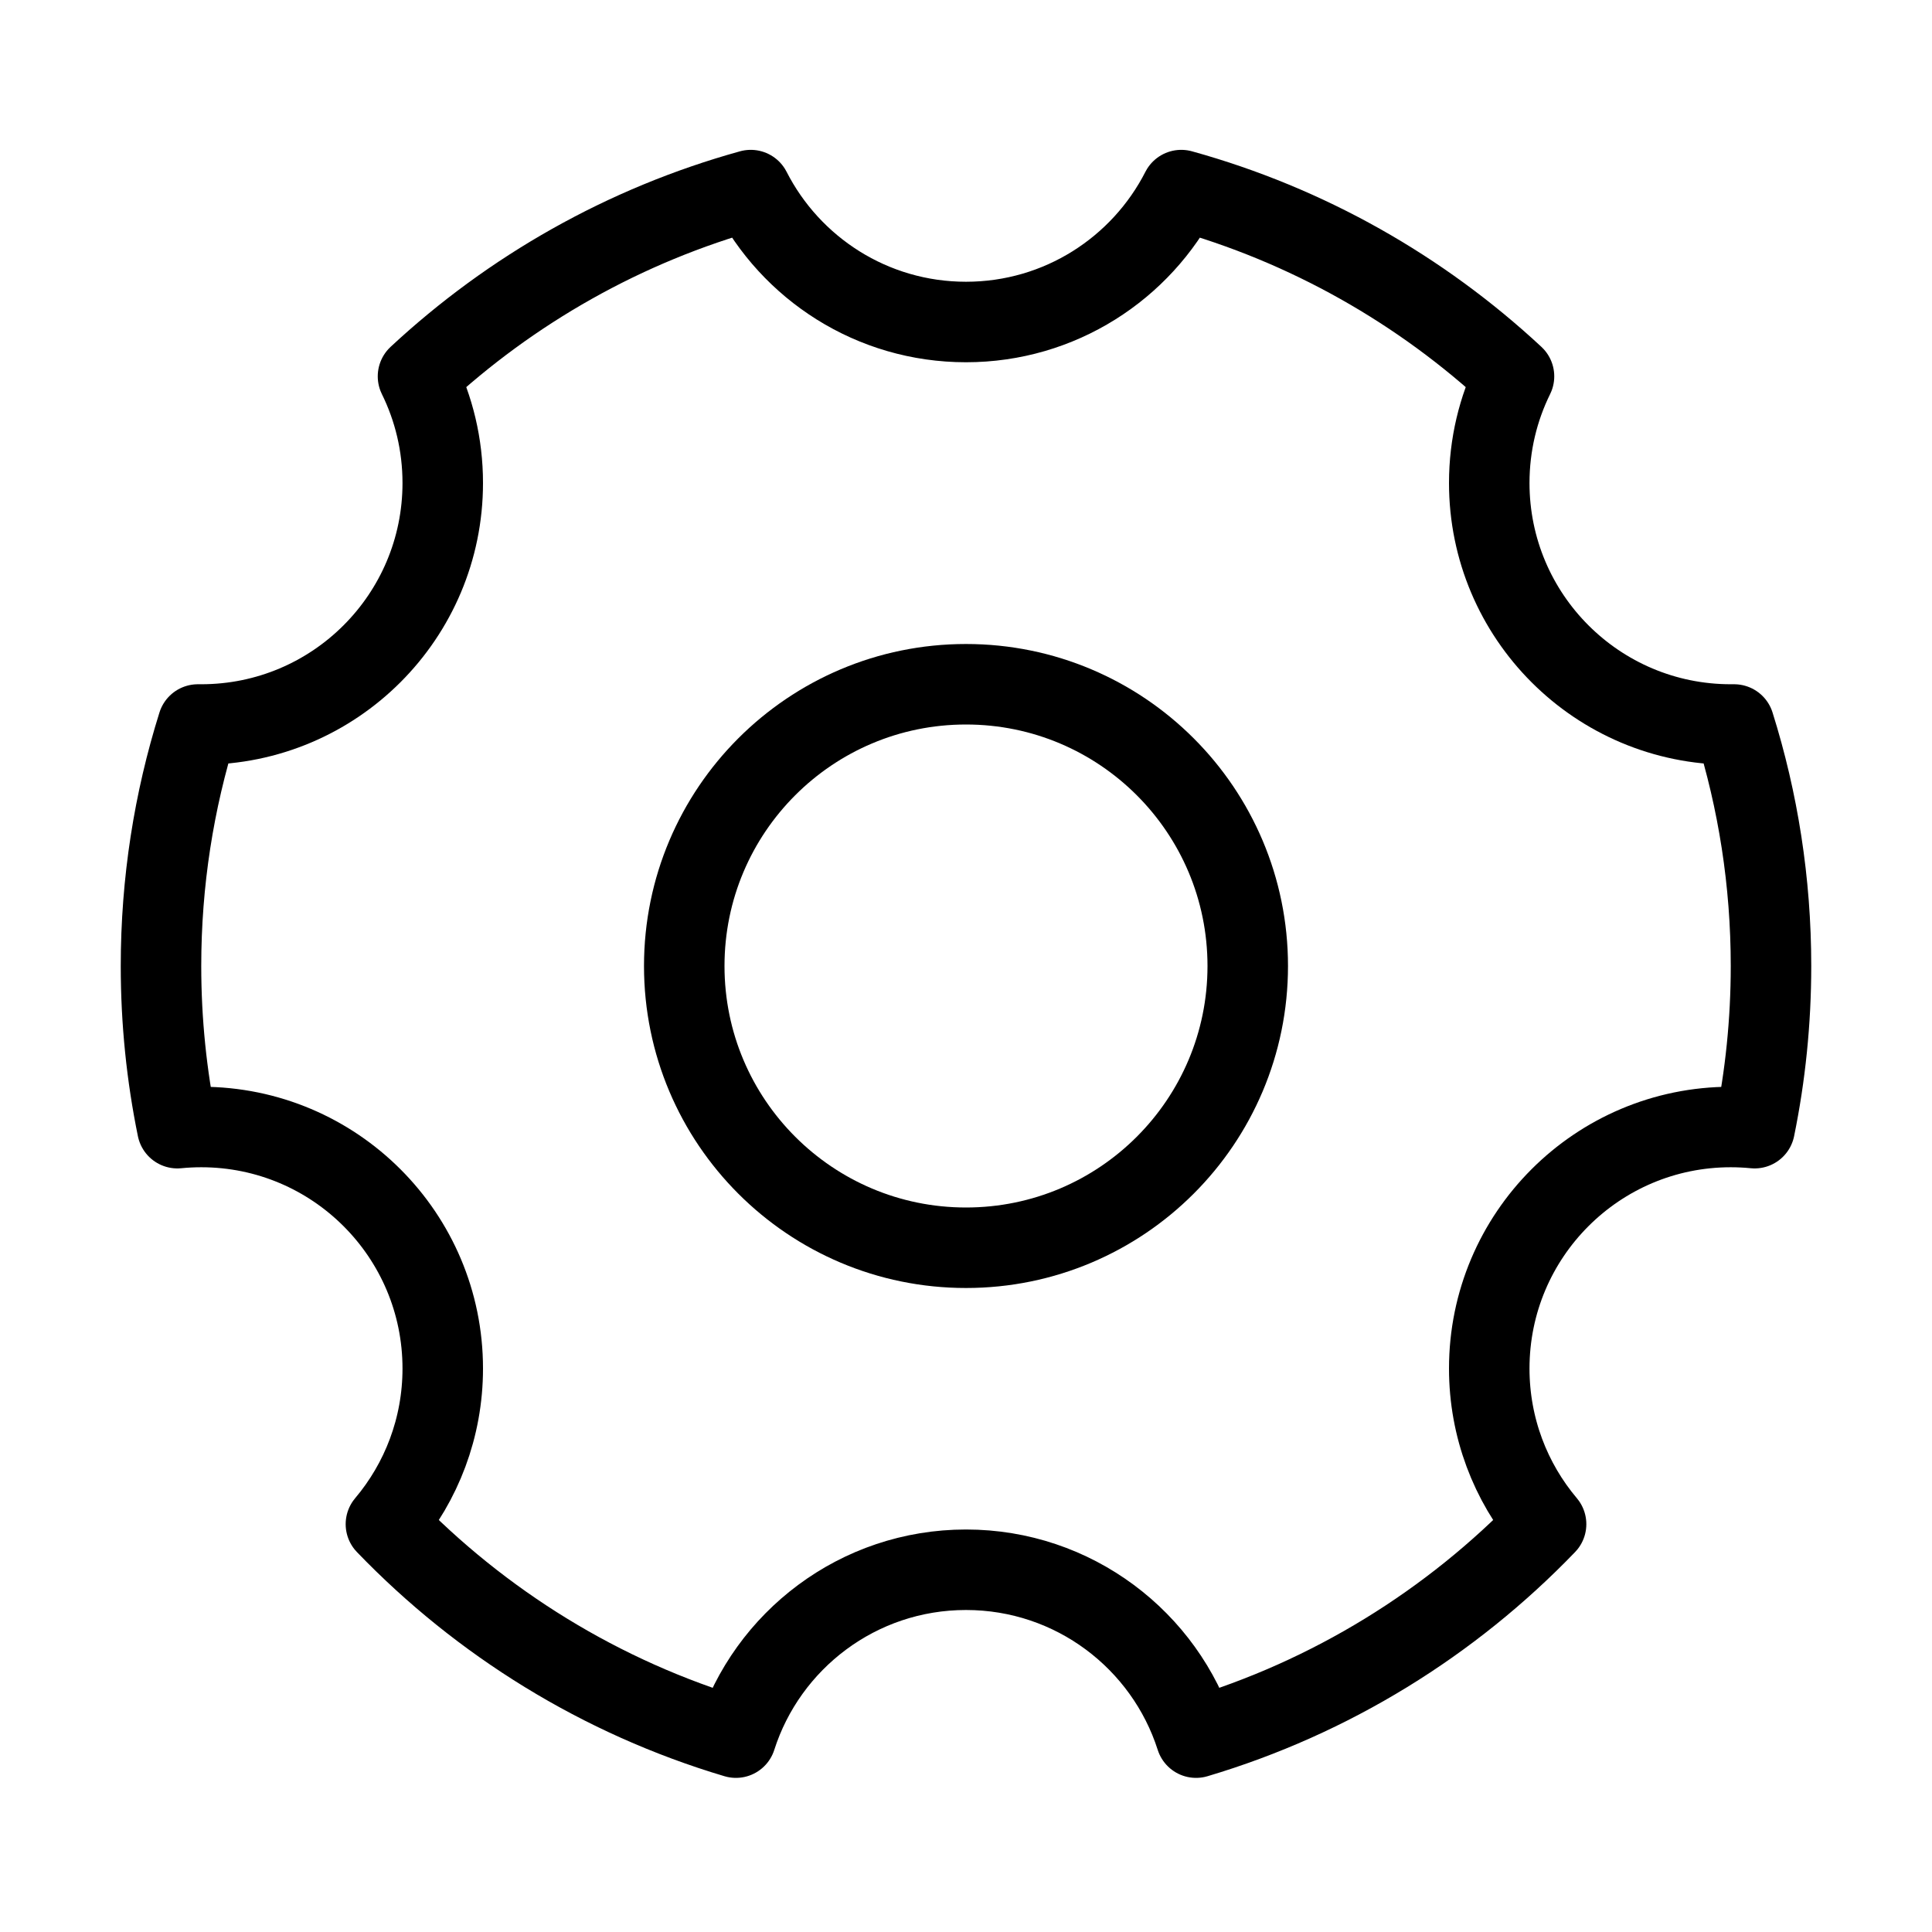
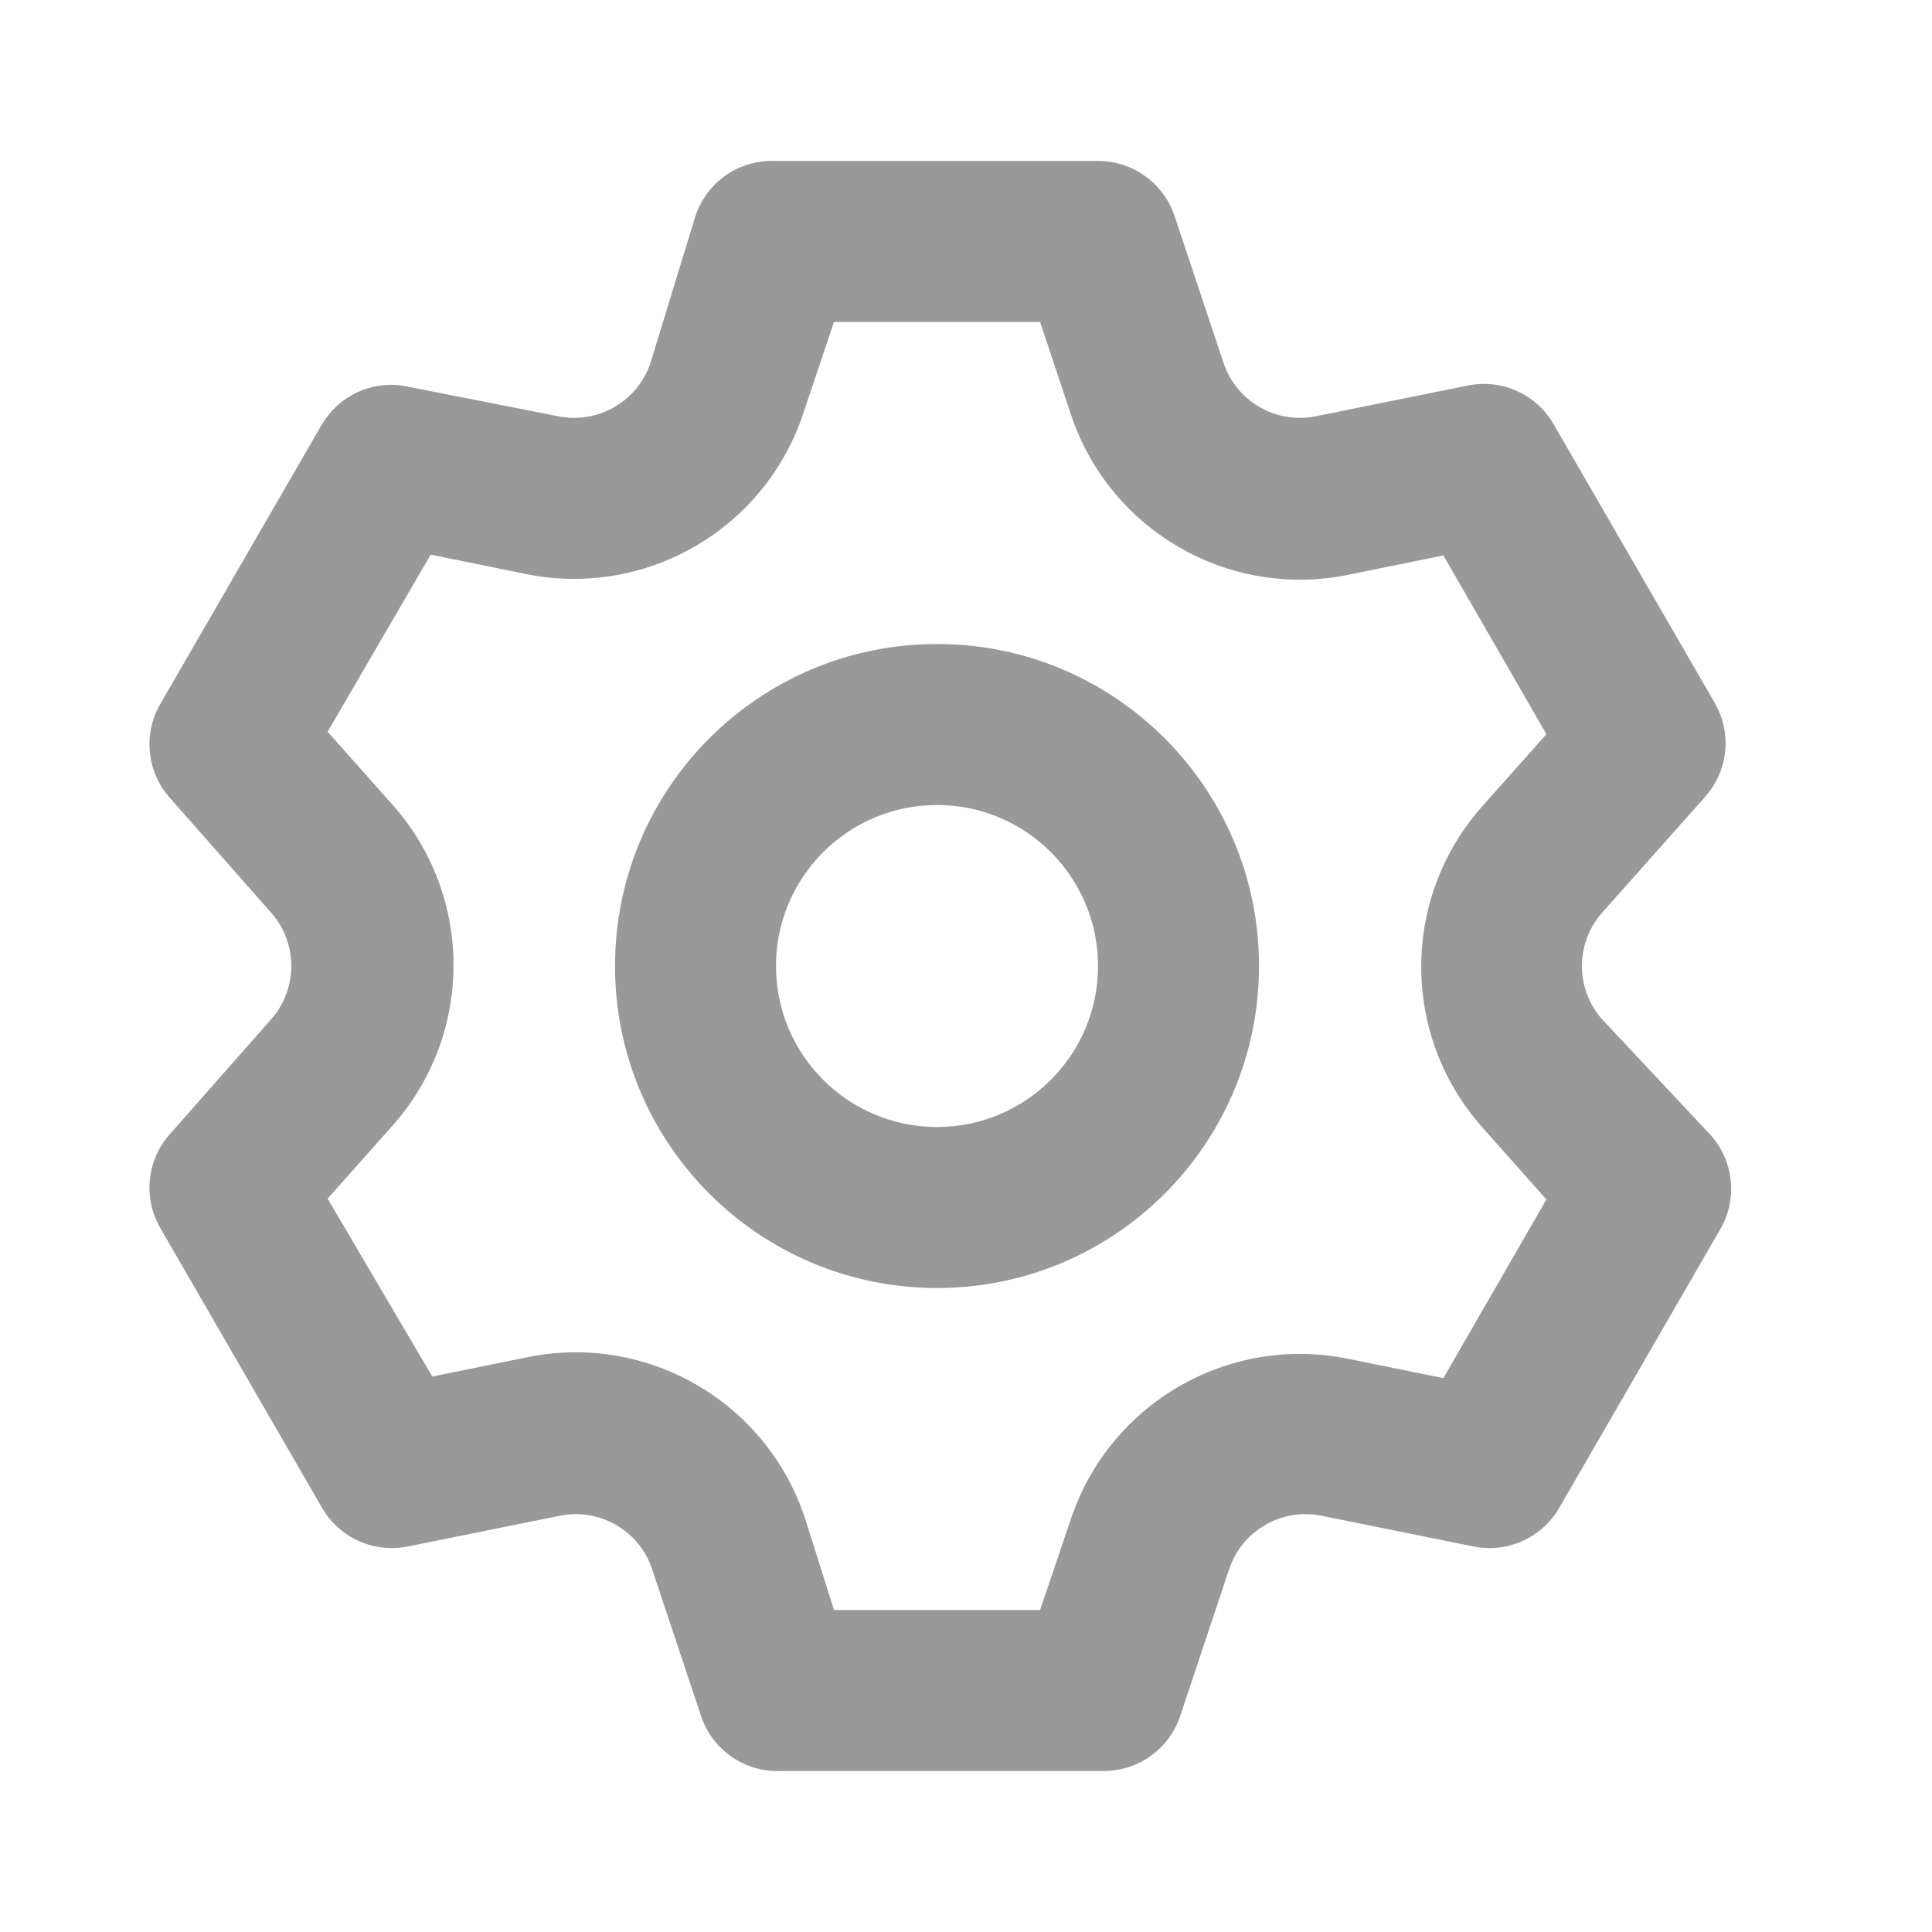
- <svg xmlns="http://www.w3.org/2000/svg" width="48" height="48" viewBox="0 0 48 48" fill="none">
-   <path d="M18.284 43.171C14.933 42.174 11.95 40.321 9.588 37.867C10.469 36.823 11 35.473 11 34C11 30.686 8.314 28 5 28C4.8 28 4.601 28.01 4.406 28.029C4.14 26.728 4 25.38 4 24C4 21.91 4.321 19.894 4.916 18C4.944 18 4.972 18 5 18C8.314 18 11 15.314 11 12C11 11.049 10.779 10.149 10.385 9.35C12.697 7.199 15.521 5.59 18.652 4.723C19.644 6.668 21.667 8 24 8C26.333 8 28.356 6.668 29.348 4.723C32.48 5.59 35.303 7.199 37.615 9.35C37.221 10.149 37 11.049 37 12C37 15.314 39.686 18 43 18C43.028 18 43.056 18 43.084 18C43.679 19.894 44 21.91 44 24C44 25.38 43.86 26.728 43.594 28.029C43.399 28.01 43.2 28 43 28C39.686 28 37 30.686 37 34C37 35.473 37.531 36.823 38.412 37.867C36.05 40.321 33.067 42.174 29.716 43.171C28.943 40.752 26.676 39 24 39C21.324 39 19.057 40.752 18.284 43.171Z" fill="none" stroke="#000" stroke-width="2" stroke-linejoin="round" />
-   <path d="M24 31C27.866 31 31 27.866 31 24C31 20.134 27.866 17 24 17C20.134 17 17 20.134 17 24C17 27.866 20.134 31 24 31Z" fill="none" stroke="#000" stroke-width="2" stroke-linejoin="round" />
+ <svg xmlns="http://www.w3.org/2000/svg" width="64" height="64" viewBox="0 0 24 24">
+   <path fill="#999999" d="M19.9 12.66a1 1 0 0 1 0-1.32l1.28-1.44a1 1 0 0 0 .12-1.17l-2-3.46a1 1 0 0 0-1.07-.48l-1.88.38a1 1 0 0 1-1.15-.66l-.61-1.83a1 1 0 0 0-.95-.68h-4a1 1 0 0 0-1 .68l-.56 1.83a1 1 0 0 1-1.15.66L5 4.79a1 1 0 0 0-1 .48L2 8.73a1 1 0 0 0 .1 1.17l1.27 1.44a1 1 0 0 1 0 1.32L2.1 14.1a1 1 0 0 0-.1 1.17l2 3.46a1 1 0 0 0 1.07.48l1.88-.38a1 1 0 0 1 1.15.66l.61 1.83a1 1 0 0 0 1 .68h4a1 1 0 0 0 .95-.68l.61-1.83a1 1 0 0 1 1.15-.66l1.88.38a1 1 0 0 0 1.07-.48l2-3.46a1 1 0 0 0-.12-1.17ZM18.41 14l.8.9l-1.28 2.22l-1.18-.24a3 3 0 0 0-3.45 2L12.92 20h-2.56L10 18.86a3 3 0 0 0-3.45-2l-1.18.24l-1.3-2.21l.8-.9a3 3 0 0 0 0-4l-.8-.9l1.28-2.2l1.18.24a3 3 0 0 0 3.45-2L10.36 4h2.56l.38 1.14a3 3 0 0 0 3.45 2l1.18-.24l1.28 2.22l-.8.9a3 3 0 0 0 0 3.98m-6.77-6a4 4 0 1 0 4 4a4 4 0 0 0-4-4m0 6a2 2 0 1 1 2-2a2 2 0 0 1-2 2" />
</svg>
